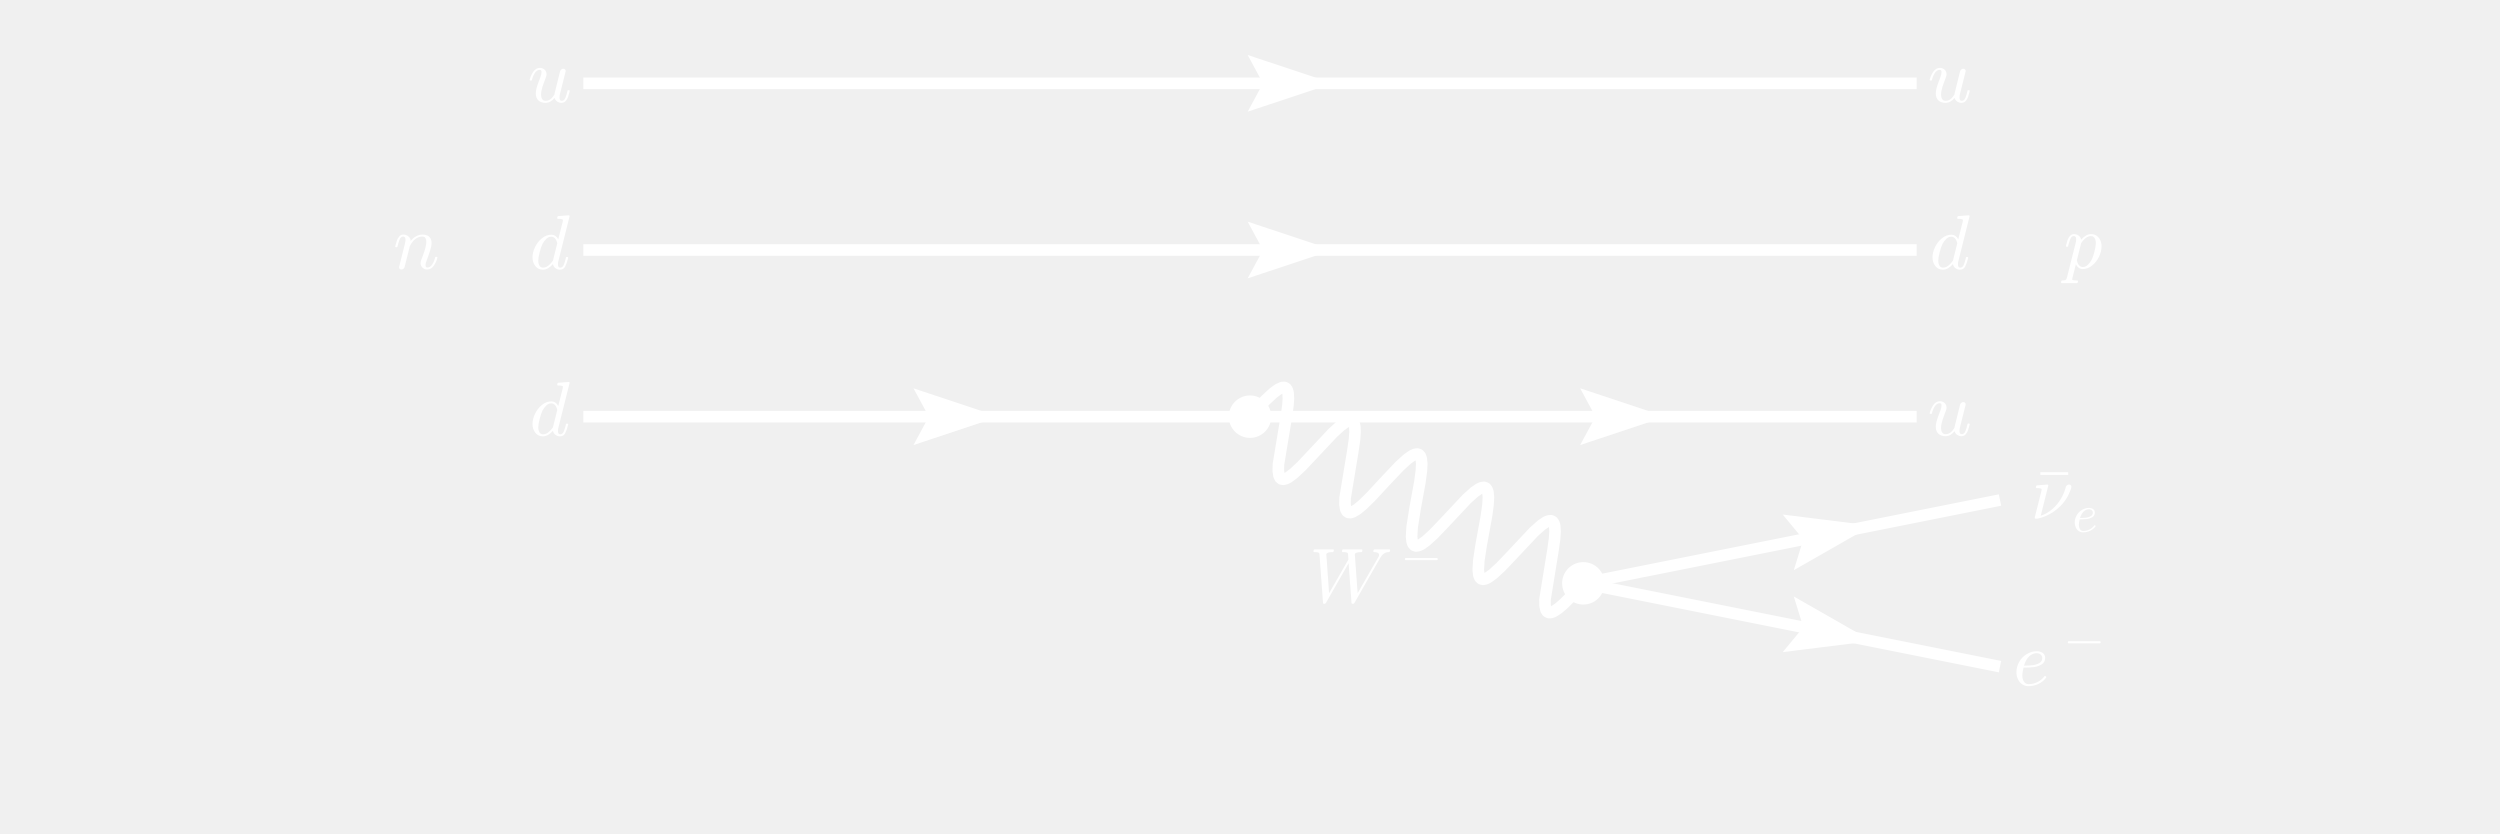
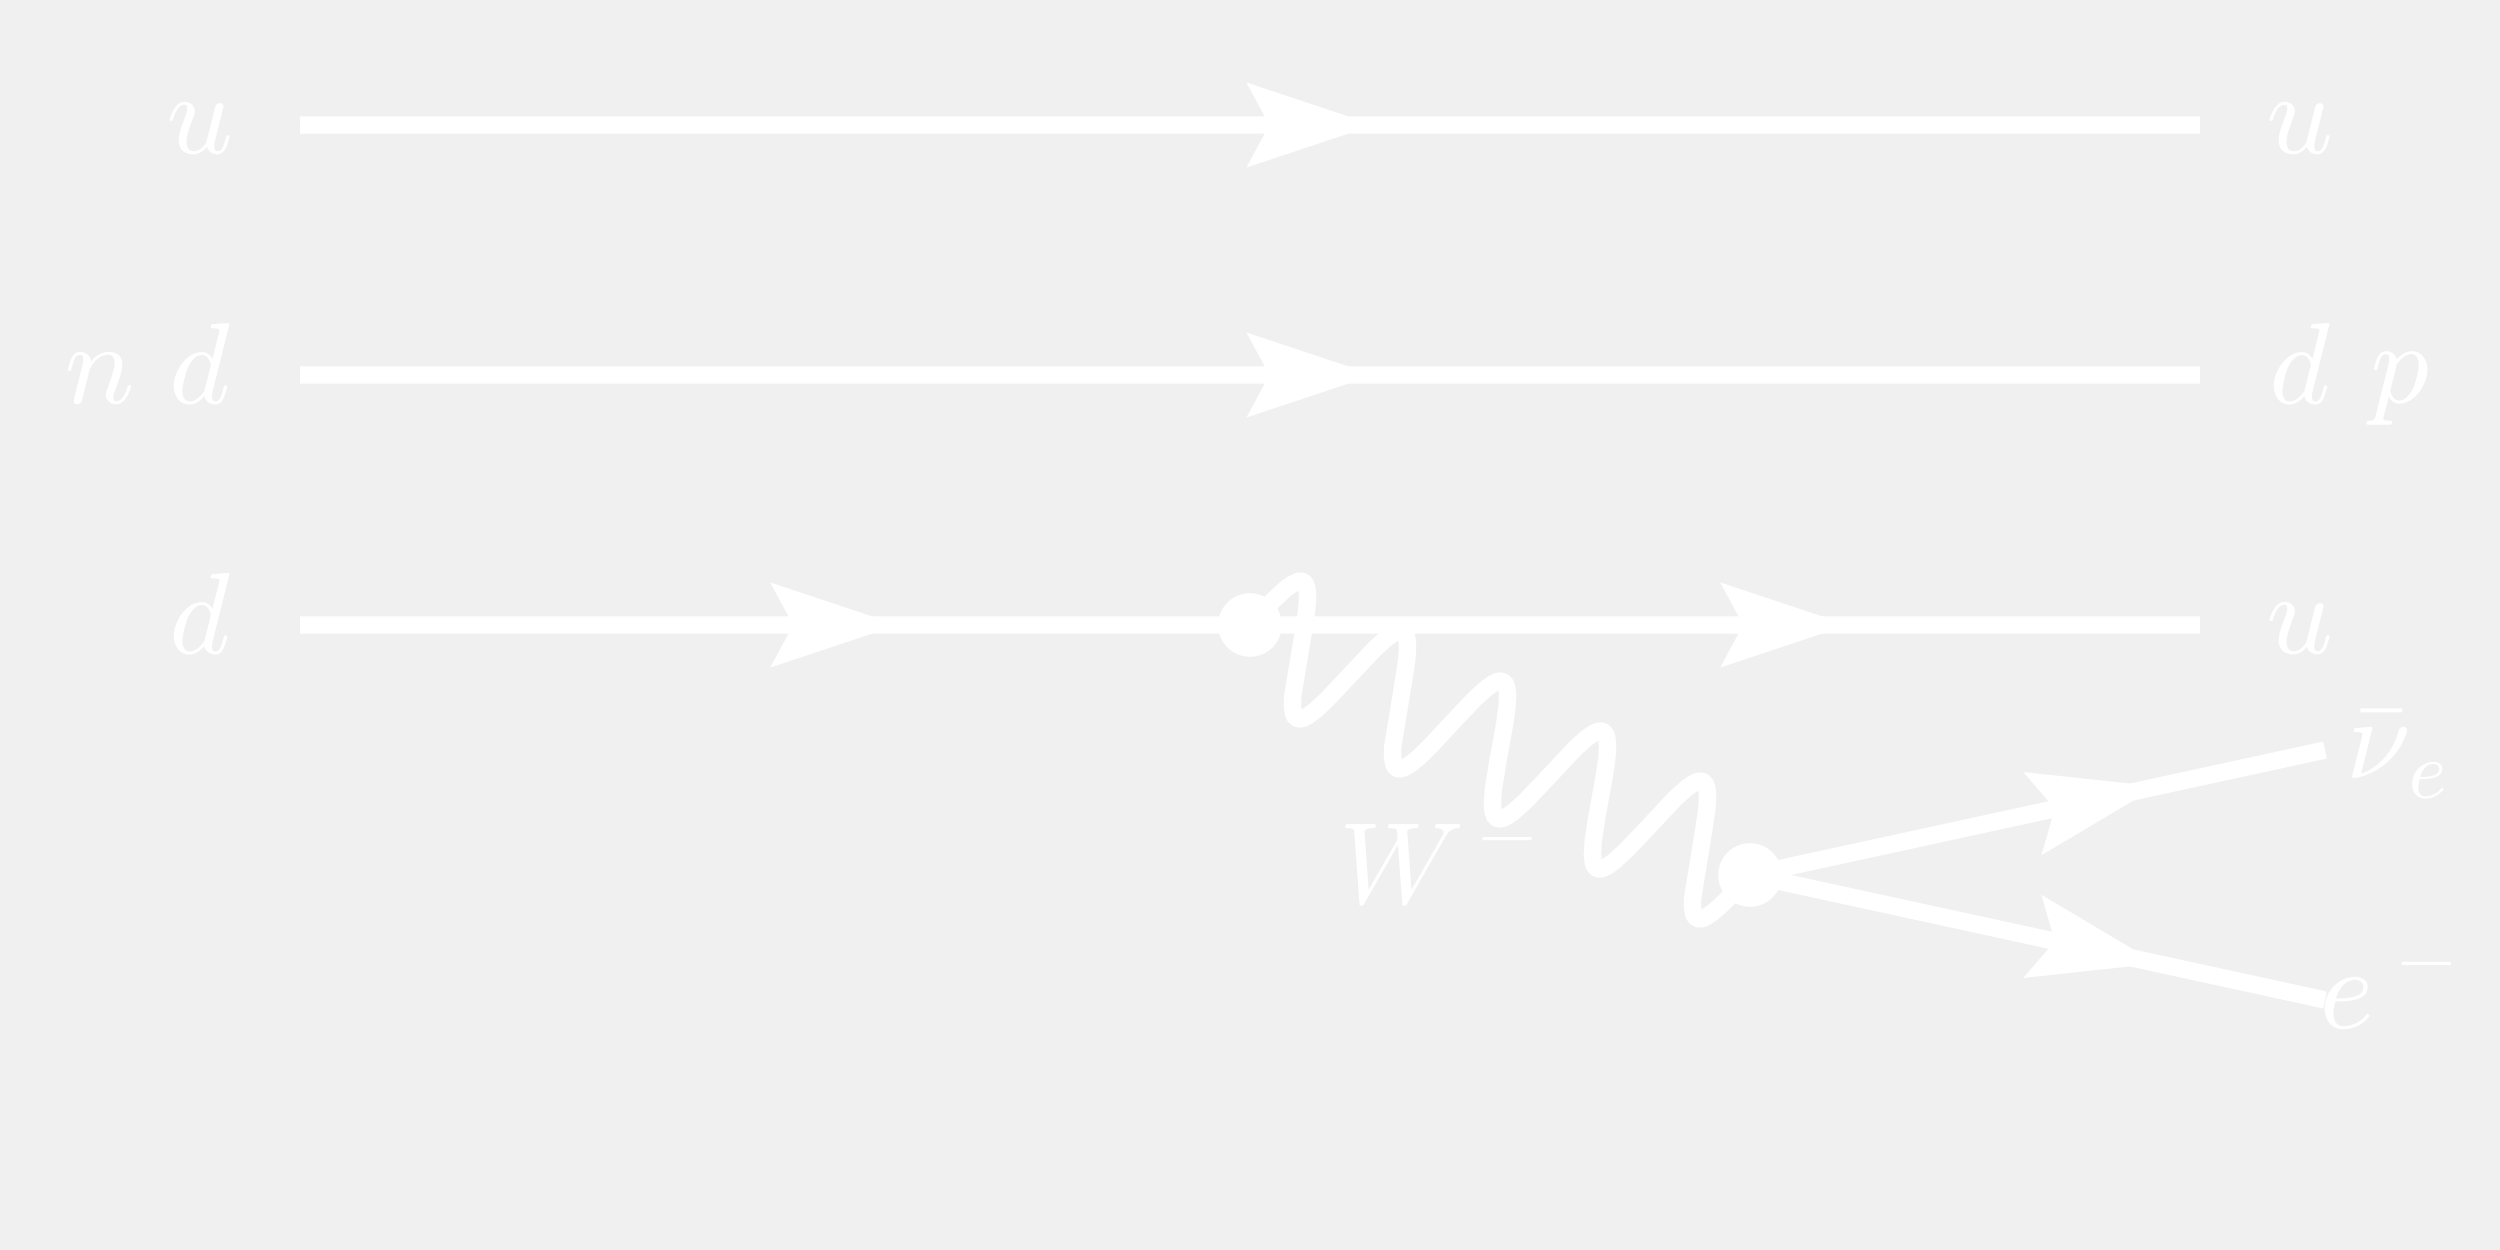
- <svg xmlns="http://www.w3.org/2000/svg" xmlns:xlink="http://www.w3.org/1999/xlink" width="648pt" height="216pt" viewBox="0 0 648 216" version="1.1">
+ <svg xmlns="http://www.w3.org/2000/svg" xmlns:xlink="http://www.w3.org/1999/xlink" width="432pt" height="216pt" viewBox="0 0 432 216" version="1.1">
  <defs>
    <style type="text/css">*{stroke-linejoin: round; stroke-linecap: butt}</style>
  </defs>
  <g id="figure_1">
    <g id="patch_1">
-       <path d="M 0 216  L 648 216  L 648 0  L 0 0  L 0 216  z " style="fill: none" />
+       <path d="M 0 216  L 432 216  L 432 0  L 0 0  L 0 216  z " style="fill: none" />
    </g>
    <g id="axes_1">
      <g id="matplotlib.axis_1" />
      <g id="matplotlib.axis_2" />
      <g id="text_1">
-         <g style="fill: #ffffff" transform="translate(136.76 26.6) scale(0.2 -0.2)">
+         <g style="fill: #ffffff" transform="translate(28.76 26.6) scale(0.2 -0.2)">
          <defs>
            <path id="Cmmi10-75" d="M 678 697  Q 678 906 734 1126  Q 791 1347 892 1617  Q 994 1888 1069 2088  Q 1153 2322 1153 2472  Q 1153 2663 1013 2663  Q 759 2663 595 2402  Q 431 2141 353 1819  Q 341 1778 300 1778  L 225 1778  Q 172 1778 172 1838  L 172 1856  Q 275 2238 487 2533  Q 700 2828 1025 2828  Q 1253 2828 1411 2678  Q 1569 2528 1569 2297  Q 1569 2178 1516 2047  Q 1488 1969 1388 1706  Q 1288 1444 1234 1272  Q 1181 1100 1147 934  Q 1113 769 1113 603  Q 1113 391 1203 244  Q 1294 97 1497 97  Q 1906 97 2216 603  Q 2222 628 2226 651  Q 2231 675 2234 697  L 2694 2553  Q 2716 2638 2794 2698  Q 2872 2759 2963 2759  Q 3041 2759 3098 2709  Q 3156 2659 3156 2578  Q 3156 2541 3150 2528  L 2688 684  Q 2644 494 2644 372  Q 2644 97 2828 97  Q 3034 97 3136 351  Q 3238 606 3309 941  Q 3322 978 3359 978  L 3438 978  Q 3463 978 3478 956  Q 3494 934 3494 916  Q 3425 641 3361 444  Q 3297 247 3159 87  Q 3022 -72 2816 -72  Q 2613 -72 2452 39  Q 2291 150 2234 341  Q 2088 153 1894 40  Q 1700 -72 1484 -72  Q 1116 -72 897 129  Q 678 331 678 697  z " transform="scale(0.015625)" />
          </defs>
          <use xlink:href="#Cmmi10-75" transform="translate(0 0.8125)" />
        </g>
      </g>
      <g id="text_2">
-         <g style="fill: #ffffff" transform="translate(137.26 69.8) scale(0.2 -0.2)">
+         <g style="fill: #ffffff" transform="translate(29.26 69.8) scale(0.2 -0.2)">
          <defs>
            <path id="Cmmi10-64" d="M 1113 -72  Q 709 -72 476 233  Q 244 538 244 953  Q 244 1363 456 1803  Q 669 2244 1030 2536  Q 1391 2828 1806 2828  Q 1994 2828 2145 2723  Q 2297 2619 2381 2444  L 2741 3872  Q 2766 3981 2772 4044  Q 2772 4147 2356 4147  Q 2291 4147 2291 4231  Q 2294 4247 2305 4287  Q 2316 4328 2333 4350  Q 2350 4372 2381 4372  L 3244 4441  Q 3322 4441 3322 4359  L 2400 678  Q 2356 572 2356 372  Q 2356 97 2541 97  Q 2741 97 2845 351  Q 2950 606 3022 941  Q 3034 978 3072 978  L 3150 978  Q 3175 978 3190 956  Q 3206 934 3206 916  Q 3094 469 2961 198  Q 2828 -72 2528 -72  Q 2313 -72 2147 54  Q 1981 181 1941 391  Q 1528 -72 1113 -72  z M 1119 97  Q 1350 97 1567 270  Q 1784 444 1941 678  Q 1947 684 1947 703  L 2297 2113  Q 2259 2338 2131 2500  Q 2003 2663 1791 2663  Q 1575 2663 1389 2486  Q 1203 2309 1075 2069  Q 950 1813 836 1366  Q 722 919 722 672  Q 722 450 817 273  Q 913 97 1119 97  z " transform="scale(0.015625)" />
          </defs>
          <use xlink:href="#Cmmi10-64" transform="translate(0 0.609375)" />
        </g>
      </g>
      <g id="text_3">
-         <g style="fill: #ffffff" transform="translate(137.26 113) scale(0.2 -0.2)">
+         <g style="fill: #ffffff" transform="translate(29.26 113) scale(0.2 -0.2)">
          <use xlink:href="#Cmmi10-64" transform="translate(0 0.609375)" />
        </g>
      </g>
      <g id="text_4">
-         <g style="fill: #ffffff" transform="translate(499.64 26.6) scale(0.2 -0.2)">
+         <g style="fill: #ffffff" transform="translate(391.64 26.6) scale(0.2 -0.2)">
          <use xlink:href="#Cmmi10-75" transform="translate(0 0.8125)" />
        </g>
      </g>
      <g id="text_5">
-         <g style="fill: #ffffff" transform="translate(500.14 69.8) scale(0.2 -0.2)">
+         <g style="fill: #ffffff" transform="translate(392.14 69.8) scale(0.2 -0.2)">
          <use xlink:href="#Cmmi10-64" transform="translate(0 0.609375)" />
        </g>
      </g>
      <g id="text_6">
-         <g style="fill: #ffffff" transform="translate(499.64 113) scale(0.2 -0.2)">
+         <g style="fill: #ffffff" transform="translate(391.64 113) scale(0.2 -0.2)">
          <use xlink:href="#Cmmi10-75" transform="translate(0 0.8125)" />
        </g>
      </g>
      <g id="text_7">
-         <g style="fill: #ffffff" transform="translate(339.36 156.2) scale(0.2 -0.2)">
+         <g style="fill: #ffffff" transform="translate(231.36 156.2) scale(0.2 -0.2)">
          <defs>
            <path id="Cmmi10-57" d="M 1141 -72  L 844 4006  Q 822 4100 703 4123  Q 584 4147 409 4147  Q 347 4147 347 4231  Q 369 4313 381 4342  Q 394 4372 453 4372  L 1978 4372  Q 2041 4372 2041 4288  Q 2016 4147 1959 4147  Q 1447 4147 1416 3969  L 1644 738  L 3244 3525  L 3213 4006  Q 3191 4100 3072 4123  Q 2953 4147 2778 4147  Q 2713 4147 2713 4231  Q 2734 4313 2746 4342  Q 2759 4372 2822 4372  L 4347 4372  Q 4409 4372 4409 4288  Q 4406 4272 4397 4234  Q 4388 4197 4372 4172  Q 4356 4147 4325 4147  Q 3809 4147 3781 3969  L 3781 3922  L 4013 738  L 5753 3775  Q 5791 3844 5791 3909  Q 5791 4041 5662 4094  Q 5534 4147 5375 4147  Q 5313 4147 5313 4231  Q 5325 4281 5333 4309  Q 5341 4338 5361 4355  Q 5381 4372 5422 4372  L 6644 4372  Q 6706 4372 6706 4288  Q 6703 4272 6693 4233  Q 6684 4194 6667 4170  Q 6650 4147 6625 4147  Q 6169 4147 5931 3731  Q 5913 3713 5913 3713  L 3744 -72  Q 3709 -141 3634 -141  L 3584 -141  Q 3506 -141 3506 -72  L 3263 3225  L 1381 -72  Q 1334 -141 1269 -141  L 1216 -141  Q 1141 -141 1141 -72  z " transform="scale(0.015625)" />
            <path id="Cmsy10-a1" d="M 653 1472  Q 600 1472 565 1512  Q 531 1553 531 1600  Q 531 1647 565 1687  Q 600 1728 653 1728  L 4325 1728  Q 4375 1728 4408 1687  Q 4441 1647 4441 1600  Q 4441 1553 4408 1512  Q 4375 1472 4325 1472  L 653 1472  z " transform="scale(0.015625)" />
          </defs>
          <use xlink:href="#Cmmi10-57" transform="translate(0 0.6875)" />
          <use xlink:href="#Cmsy10-a1" transform="translate(118.0453 38.95156) scale(0.7)" />
        </g>
      </g>
      <g id="text_8">
-         <g style="fill: #ffffff" transform="translate(521.78 177.8) scale(0.2 -0.2)">
+         <g style="fill: #ffffff" transform="translate(400.82 177.8) scale(0.2 -0.2)">
          <defs>
            <path id="Cmmi10-65" d="M 1288 -72  Q 981 -72 751 87  Q 522 247 401 517  Q 281 788 281 1088  Q 281 1544 511 1945  Q 741 2347 1134 2587  Q 1528 2828 1978 2828  Q 2253 2828 2458 2686  Q 2663 2544 2663 2278  Q 2663 1909 2369 1729  Q 2075 1550 1706 1508  Q 1338 1466 891 1466  L 872 1466  Q 769 1084 769 813  Q 769 528 900 312  Q 1031 97 1300 97  Q 1681 97 2032 272  Q 2384 447 2606 756  Q 2625 775 2656 775  Q 2688 775 2720 739  Q 2753 703 2753 672  Q 2753 647 2741 634  Q 2506 306 2109 117  Q 1713 -72 1288 -72  z M 909 1631  Q 1281 1631 1597 1665  Q 1913 1700 2169 1839  Q 2425 1978 2425 2272  Q 2425 2391 2359 2480  Q 2294 2569 2189 2616  Q 2084 2663 1972 2663  Q 1700 2663 1483 2516  Q 1266 2369 1125 2133  Q 984 1897 909 1631  z " transform="scale(0.015625)" />
          </defs>
          <use xlink:href="#Cmmi10-65" transform="translate(0 0.835938)" />
          <use xlink:href="#Cmsy10-a1" transform="translate(65.07867 39.1) scale(0.7)" />
        </g>
      </g>
      <g id="text_9">
-         <g style="fill: #ffffff" transform="translate(526.38 134.6) scale(0.2 -0.2)">
+         <g style="fill: #ffffff" transform="translate(405.42 134.6) scale(0.2 -0.2)">
          <defs>
            <path id="Cmr10-b9" d="M 441 3553  L 441 3775  L 2753 3775  L 2753 3553  L 441 3553  z " transform="scale(0.015625)" />
            <path id="Cmmi10-ba" d="M 403 0  Q 325 0 325 84  L 872 2259  Q 897 2369 903 2431  Q 903 2534 488 2534  Q 422 2534 422 2619  Q 425 2634 436 2675  Q 447 2716 464 2737  Q 481 2759 513 2759  L 1375 2828  Q 1453 2828 1453 2747  L 825 238  Q 1331 406 1757 765  Q 2184 1125 2479 1612  Q 2775 2100 2906 2625  Q 2931 2716 3006 2772  Q 3081 2828 3175 2828  Q 3259 2828 3312 2778  Q 3366 2728 3366 2644  Q 3366 2541 3281 2330  Q 3197 2119 3116 1953  Q 2863 1450 2444 1031  Q 2181 769 1879 566  Q 1578 363 1250 220  Q 922 78 556 0  L 403 0  z " transform="scale(0.015625)" />
          </defs>
          <use xlink:href="#Cmr10-b9" transform="translate(5.462891 2.015625)" />
          <use xlink:href="#Cmmi10-ba" transform="translate(0 0.84375)" />
          <use xlink:href="#Cmmi10-65" transform="translate(53.8782 -16.1625) scale(0.7)" />
        </g>
      </g>
      <g id="text_10">
-         <g style="fill: #ffffff" transform="translate(534.9 69.67812) scale(0.2 -0.2)">
+         <g style="fill: #ffffff" transform="translate(409.62 69.67812) scale(0.2 -0.2)">
          <defs>
            <path id="Cmmi10-70" d="M -159 -1241  Q -219 -1241 -219 -1159  Q -197 -1019 -134 -1019  Q 66 -1019 145 -983  Q 225 -947 269 -800  L 991 2081  Q 1038 2200 1038 2388  Q 1038 2663 850 2663  Q 650 2663 553 2423  Q 456 2184 366 1819  Q 366 1778 313 1778  L 238 1778  Q 222 1778 203 1801  Q 184 1825 184 1844  Q 253 2122 317 2315  Q 381 2509 517 2668  Q 653 2828 856 2828  Q 1075 2828 1240 2704  Q 1406 2581 1453 2369  Q 1628 2572 1840 2700  Q 2053 2828 2278 2828  Q 2547 2828 2745 2684  Q 2944 2541 3044 2308  Q 3144 2075 3144 1806  Q 3144 1394 2933 953  Q 2722 513 2361 220  Q 2000 -72 1588 -72  Q 1400 -72 1248 34  Q 1097 141 1013 313  L 722 -825  Q 706 -919 703 -934  Q 703 -1019 1125 -1019  Q 1191 -1019 1191 -1100  Q 1169 -1184 1155 -1212  Q 1141 -1241 1081 -1241  L -159 -1241  z M 1594 97  Q 1816 97 2006 280  Q 2197 463 2316 691  Q 2403 863 2479 1111  Q 2556 1359 2612 1640  Q 2669 1922 2669 2088  Q 2669 2234 2630 2362  Q 2591 2491 2502 2577  Q 2413 2663 2266 2663  Q 2031 2663 1823 2495  Q 1616 2328 1447 2081  L 1447 2059  L 1094 647  Q 1138 419 1263 258  Q 1388 97 1594 97  z " transform="scale(0.015625)" />
          </defs>
          <use xlink:href="#Cmmi10-70" transform="translate(0 0.8125)" />
        </g>
      </g>
      <g id="text_11">
-         <g style="fill: #ffffff" transform="translate(101.9 69.8) scale(0.2 -0.2)">
+         <g style="fill: #ffffff" transform="translate(11.18 69.8) scale(0.2 -0.2)">
          <defs>
            <path id="Cmmi10-6e" d="M 494 109  Q 494 147 500 166  L 978 2075  Q 1025 2253 1025 2388  Q 1025 2663 838 2663  Q 638 2663 541 2423  Q 444 2184 353 1819  Q 353 1800 334 1789  Q 316 1778 300 1778  L 225 1778  Q 203 1778 187 1801  Q 172 1825 172 1844  Q 241 2122 305 2315  Q 369 2509 505 2668  Q 641 2828 844 2828  Q 1084 2828 1268 2676  Q 1453 2525 1453 2291  Q 1644 2541 1900 2684  Q 2156 2828 2444 2828  Q 2672 2828 2837 2750  Q 3003 2672 3095 2514  Q 3188 2356 3188 2138  Q 3188 1875 3070 1503  Q 2953 1131 2778 672  Q 2688 463 2688 288  Q 2688 97 2834 97  Q 3084 97 3251 365  Q 3419 634 3488 941  Q 3500 978 3541 978  L 3616 978  Q 3641 978 3658 962  Q 3675 947 3675 922  Q 3675 916 3669 903  Q 3581 541 3364 234  Q 3147 -72 2822 -72  Q 2597 -72 2437 83  Q 2278 238 2278 459  Q 2278 578 2328 709  Q 2409 919 2514 1209  Q 2619 1500 2686 1765  Q 2753 2031 2753 2234  Q 2753 2413 2679 2538  Q 2606 2663 2431 2663  Q 2197 2663 2000 2559  Q 1803 2456 1656 2286  Q 1509 2116 1388 1881  L 953 141  Q 931 53 854 -9  Q 778 -72 684 -72  Q 606 -72 550 -22  Q 494 28 494 109  z " transform="scale(0.015625)" />
          </defs>
          <use xlink:href="#Cmmi10-6e" transform="translate(0 0.8125)" />
        </g>
      </g>
      <g id="line2d_1">
-         <path d="M 151.2 21.6  L 496.8 21.6  L 496.8 21.6  " clip-path="url(#p9e0b3507e2)" style="fill: none; stroke: #ffffff; stroke-width: 3" />
+         <path d="M 51.84 21.6  L 380.16 21.6  L 380.16 21.6  " clip-path="url(#p692a629b07)" style="fill: none; stroke: #ffffff; stroke-width: 3" />
      </g>
      <g id="line2d_2">
-         <path d="M 151.2 64.8  L 496.8 64.8  L 496.8 64.8  " clip-path="url(#p9e0b3507e2)" style="fill: none; stroke: #ffffff; stroke-width: 3" />
+         <path d="M 51.84 64.8  L 380.16 64.8  L 380.16 64.8  " clip-path="url(#p692a629b07)" style="fill: none; stroke: #ffffff; stroke-width: 3" />
      </g>
      <g id="line2d_3">
-         <path d="M 151.2 108  L 324 108  L 324 108  " clip-path="url(#p9e0b3507e2)" style="fill: none; stroke: #ffffff; stroke-width: 3" />
+         <path d="M 51.84 108  L 216 108  L 216 108  " clip-path="url(#p692a629b07)" style="fill: none; stroke: #ffffff; stroke-width: 3" />
      </g>
      <g id="line2d_4">
-         <path d="M 324 108  L 496.8 108  L 496.8 108  " clip-path="url(#p9e0b3507e2)" style="fill: none; stroke: #ffffff; stroke-width: 3" />
+         <path d="M 216 108  L 380.16 108  L 380.16 108  " clip-path="url(#p692a629b07)" style="fill: none; stroke: #ffffff; stroke-width: 3" />
      </g>
      <g id="line2d_5">
-         <path d="M 324 108  L 328.045 103.699  L 330.061 101.832  L 331.341 100.897  L 332.381 100.44  L 332.931 100.424  L 333.361 100.647  L 333.672 101.108  L 333.867 101.801  L 333.955 103.248  L 333.827 105.128  L 333.396 108.154  L 331.378 120.311  L 331.332 122.027  L 331.517 123.283  L 331.781 123.837  L 332.163 124.155  L 332.665 124.235  L 333.284 124.078  L 334.017 123.695  L 335.312 122.73  L 337.343 120.832  L 340.803 117.161  L 345.433 112.232  L 347.434 110.396  L 348.698 109.491  L 349.722 109.068  L 350.259 109.076  L 350.677 109.322  L 350.976 109.807  L 351.16 110.522  L 351.233 112.001  L 351.092 113.906  L 350.649 116.957  L 348.649 129.078  L 348.617 130.766  L 348.818 131.988  L 349.094 132.52  L 349.488 132.814  L 350.001 132.869  L 350.633 132.69  L 351.788 132.003  L 353.168 130.866  L 355.286 128.796  L 359.394 124.369  L 362.82 120.766  L 364.805 118.962  L 366.054 118.087  L 366.754 117.771  L 367.338 117.684  L 367.804 117.835  L 368.151 118.225  L 368.38 118.849  L 368.516 120.202  L 368.428 122.001  L 368.036 124.951  L 366.797 131.76  L 366.044 136.513  L 365.884 138.998  L 366.02 140.351  L 366.249 140.975  L 366.596 141.365  L 367.062 141.516  L 367.646 141.429  L 368.346 141.113  L 369.595 140.238  L 371.58 138.434  L 374.413 135.475  L 380.206 129.301  L 382.175 127.53  L 383.409 126.685  L 384.097 126.392  L 384.67 126.329  L 385.124 126.503  L 385.459 126.917  L 385.677 127.564  L 385.796 128.948  L 385.695 130.775  L 385.29 133.751  L 383.894 141.415  L 383.308 145.294  L 383.166 147.743  L 383.318 149.064  L 383.558 149.665  L 383.917 150.031  L 384.395 150.158  L 384.991 150.048  L 385.702 149.709  L 386.966 148.804  L 388.967 146.968  L 391.811 143.987  L 397.592 137.838  L 399.544 136.099  L 400.763 135.286  L 401.44 135.015  L 402.001 134.975  L 402.443 135.174  L 402.766 135.611  L 402.972 136.281  L 403.076 137.697  L 402.962 139.551  L 402.543 142.552  L 400.466 155.37  L 400.478 156.969  L 400.728 158.092  L 401.039 158.553  L 401.469 158.776  L 402.019 158.76  L 402.684 158.511  L 403.887 157.729  L 405.308 156.512  L 407.465 154.364  L 410.4 151.2  L 410.4 151.2  " clip-path="url(#p9e0b3507e2)" style="fill: none; stroke: #ffffff; stroke-width: 3" />
+         <path d="M 216 108  L 220.045 103.699  L 222.061 101.832  L 223.341 100.897  L 224.381 100.44  L 224.931 100.424  L 225.361 100.647  L 225.672 101.108  L 225.867 101.801  L 225.955 103.248  L 225.827 105.128  L 225.396 108.154  L 223.378 120.311  L 223.332 122.027  L 223.517 123.283  L 223.781 123.837  L 224.163 124.155  L 224.665 124.235  L 225.284 124.078  L 226.017 123.695  L 227.312 122.73  L 229.343 120.832  L 232.803 117.161  L 237.433 112.232  L 239.434 110.396  L 240.698 109.491  L 241.722 109.068  L 242.259 109.076  L 242.677 109.322  L 242.976 109.807  L 243.16 110.522  L 243.233 112.001  L 243.092 113.906  L 242.649 116.957  L 240.649 129.078  L 240.617 130.766  L 240.818 131.988  L 241.094 132.52  L 241.488 132.814  L 242.001 132.869  L 242.633 132.69  L 243.788 132.003  L 245.168 130.866  L 247.286 128.796  L 251.394 124.369  L 254.82 120.766  L 256.805 118.962  L 258.054 118.087  L 258.754 117.771  L 259.338 117.684  L 259.804 117.835  L 260.151 118.225  L 260.38 118.849  L 260.516 120.202  L 260.428 122.001  L 260.036 124.951  L 258.797 131.76  L 258.044 136.513  L 257.884 138.998  L 258.02 140.351  L 258.249 140.975  L 258.596 141.365  L 259.062 141.516  L 259.646 141.429  L 260.346 141.113  L 261.595 140.238  L 263.58 138.434  L 266.413 135.475  L 272.206 129.301  L 274.175 127.53  L 275.409 126.685  L 276.097 126.392  L 276.67 126.329  L 277.124 126.503  L 277.459 126.917  L 277.677 127.564  L 277.796 128.948  L 277.695 130.775  L 277.29 133.751  L 275.894 141.415  L 275.308 145.294  L 275.166 147.743  L 275.318 149.064  L 275.558 149.665  L 275.917 150.031  L 276.395 150.158  L 276.991 150.048  L 277.702 149.709  L 278.966 148.804  L 280.967 146.968  L 283.811 143.987  L 289.592 137.838  L 291.544 136.099  L 292.763 135.286  L 293.44 135.015  L 294.001 134.975  L 294.443 135.174  L 294.766 135.611  L 294.972 136.281  L 295.076 137.697  L 294.962 139.551  L 294.543 142.552  L 292.466 155.37  L 292.478 156.969  L 292.728 158.092  L 293.039 158.553  L 293.469 158.776  L 294.019 158.76  L 294.684 158.511  L 295.887 157.729  L 297.308 156.512  L 299.465 154.364  L 302.4 151.2  L 302.4 151.2  " clip-path="url(#p692a629b07)" style="fill: none; stroke: #ffffff; stroke-width: 3" />
      </g>
      <g id="line2d_6">
-         <path d="M 410.4 151.2  L 518.4 129.6  L 518.4 129.6  " clip-path="url(#p9e0b3507e2)" style="fill: none; stroke: #ffffff; stroke-width: 3" />
+         <path d="M 302.4 151.2  L 401.76 129.6  L 401.76 129.6  " clip-path="url(#p692a629b07)" style="fill: none; stroke: #ffffff; stroke-width: 3" />
      </g>
      <g id="line2d_7">
-         <path d="M 410.4 151.2  L 518.4 172.8  L 518.4 172.8  " clip-path="url(#p9e0b3507e2)" style="fill: none; stroke: #ffffff; stroke-width: 3" />
+         <path d="M 302.4 151.2  L 401.76 172.8  L 401.76 172.8  " clip-path="url(#p692a629b07)" style="fill: none; stroke: #ffffff; stroke-width: 3" />
      </g>
      <g id="patch_2">
-         <path d="M 343.873 21.6  L 324.433 15.12  L 327.932 21.6  L 324.433 28.08  z " clip-path="url(#p9e0b3507e2)" style="fill: #ffffff; stroke: #ffffff; stroke-linejoin: miter" />
+         <path d="M 235.851 21.6  L 216.411 15.12  L 219.911 21.6  L 216.411 28.08  z " clip-path="url(#p692a629b07)" style="fill: #ffffff; stroke: #ffffff; stroke-linejoin: miter" />
      </g>
      <g id="patch_3">
-         <path d="M 343.873 64.8  L 324.433 58.32  L 327.932 64.8  L 324.433 71.28  z " clip-path="url(#p9e0b3507e2)" style="fill: #ffffff; stroke: #ffffff; stroke-linejoin: miter" />
+         <path d="M 235.851 64.8  L 216.411 58.32  L 219.911 64.8  L 216.411 71.28  z " clip-path="url(#p692a629b07)" style="fill: #ffffff; stroke: #ffffff; stroke-linejoin: miter" />
      </g>
      <g id="patch_4">
-         <path d="M 257.257 108  L 237.817 101.52  L 241.316 108  L 237.817 114.48  z " clip-path="url(#p9e0b3507e2)" style="fill: #ffffff; stroke: #ffffff; stroke-linejoin: miter" />
+         <path d="M 153.566 108  L 134.126 101.52  L 137.625 108  L 134.126 114.48  z " clip-path="url(#p692a629b07)" style="fill: #ffffff; stroke: #ffffff; stroke-linejoin: miter" />
      </g>
      <g id="patch_5">
-         <path d="M 430.057 108  L 410.617 101.52  L 414.116 108  L 410.617 114.48  z " clip-path="url(#p9e0b3507e2)" style="fill: #ffffff; stroke: #ffffff; stroke-linejoin: miter" />
+         <path d="M 317.726 108  L 298.286 101.52  L 301.785 108  L 298.286 114.48  z " clip-path="url(#p692a629b07)" style="fill: #ffffff; stroke: #ffffff; stroke-linejoin: miter" />
      </g>
      <g id="patch_6">
-         <path d="M 483.598 136.56  L 463.265 134.019  L 467.967 139.687  L 465.806 146.727  z " clip-path="url(#p9e0b3507e2)" style="fill: #ffffff; stroke: #ffffff; stroke-linejoin: miter" />
+         <path d="M 371.201 136.243  L 350.828 134.041  L 355.624 139.63  L 353.581 146.705  z " clip-path="url(#p692a629b07)" style="fill: #ffffff; stroke: #ffffff; stroke-linejoin: miter" />
      </g>
      <g id="patch_7">
-         <path d="M 483.598 165.84  L 465.806 155.673  L 467.967 162.713  L 463.265 168.381  z " clip-path="url(#p9e0b3507e2)" style="fill: #ffffff; stroke: #ffffff; stroke-linejoin: miter" />
+         <path d="M 371.201 166.157  L 353.581 155.695  L 355.624 162.77  L 350.828 168.359  z " clip-path="url(#p692a629b07)" style="fill: #ffffff; stroke: #ffffff; stroke-linejoin: miter" />
      </g>
      <g id="line2d_8" />
      <g id="line2d_9" />
      <g id="line2d_10" />
      <g id="line2d_11" />
      <g id="line2d_12" />
      <g id="line2d_13" />
      <g id="line2d_14">
        <defs>
-           <path id="m8d8aa68a97" d="M 0 5  C 1.326 5 2.598 4.473 3.536 3.536  C 4.473 2.598 5 1.326 5 0  C 5 -1.326 4.473 -2.598 3.536 -3.536  C 2.598 -4.473 1.326 -5 0 -5  C -1.326 -5 -2.598 -4.473 -3.536 -3.536  C -4.473 -2.598 -5 -1.326 -5 0  C -5 1.326 -4.473 2.598 -3.536 3.536  C -2.598 4.473 -1.326 5 0 5  z " style="stroke: #ffffff" />
+           <path id="macce4d93ab" d="M 0 5  C 1.326 5 2.598 4.473 3.536 3.536  C 4.473 2.598 5 1.326 5 0  C 5 -1.326 4.473 -2.598 3.536 -3.536  C 2.598 -4.473 1.326 -5 0 -5  C -1.326 -5 -2.598 -4.473 -3.536 -3.536  C -4.473 -2.598 -5 -1.326 -5 0  C -5 1.326 -4.473 2.598 -3.536 3.536  C -2.598 4.473 -1.326 5 0 5  z " style="stroke: #ffffff" />
        </defs>
-         <g clip-path="url(#p9e0b3507e2)">
-           <use xlink:href="#m8d8aa68a97" x="324" y="108" style="fill: #ffffff; stroke: #ffffff" />
+         <g clip-path="url(#p692a629b07)">
+           <use xlink:href="#macce4d93ab" x="216" y="108" style="fill: #ffffff; stroke: #ffffff" />
        </g>
      </g>
      <g id="line2d_15">
-         <g clip-path="url(#p9e0b3507e2)">
-           <use xlink:href="#m8d8aa68a97" x="410.4" y="151.2" style="fill: #ffffff; stroke: #ffffff" />
+         <g clip-path="url(#p692a629b07)">
+           <use xlink:href="#macce4d93ab" x="302.4" y="151.2" style="fill: #ffffff; stroke: #ffffff" />
        </g>
      </g>
      <g id="line2d_16" />
      <g id="line2d_17" />
    </g>
  </g>
  <defs>
-     <clipPath id="p9e0b3507e2">
-       <rect x="0" y="0" width="648" height="216" />
+     <clipPath id="p692a629b07">
+       <rect x="0" y="0" width="432" height="216" />
    </clipPath>
  </defs>
</svg>
